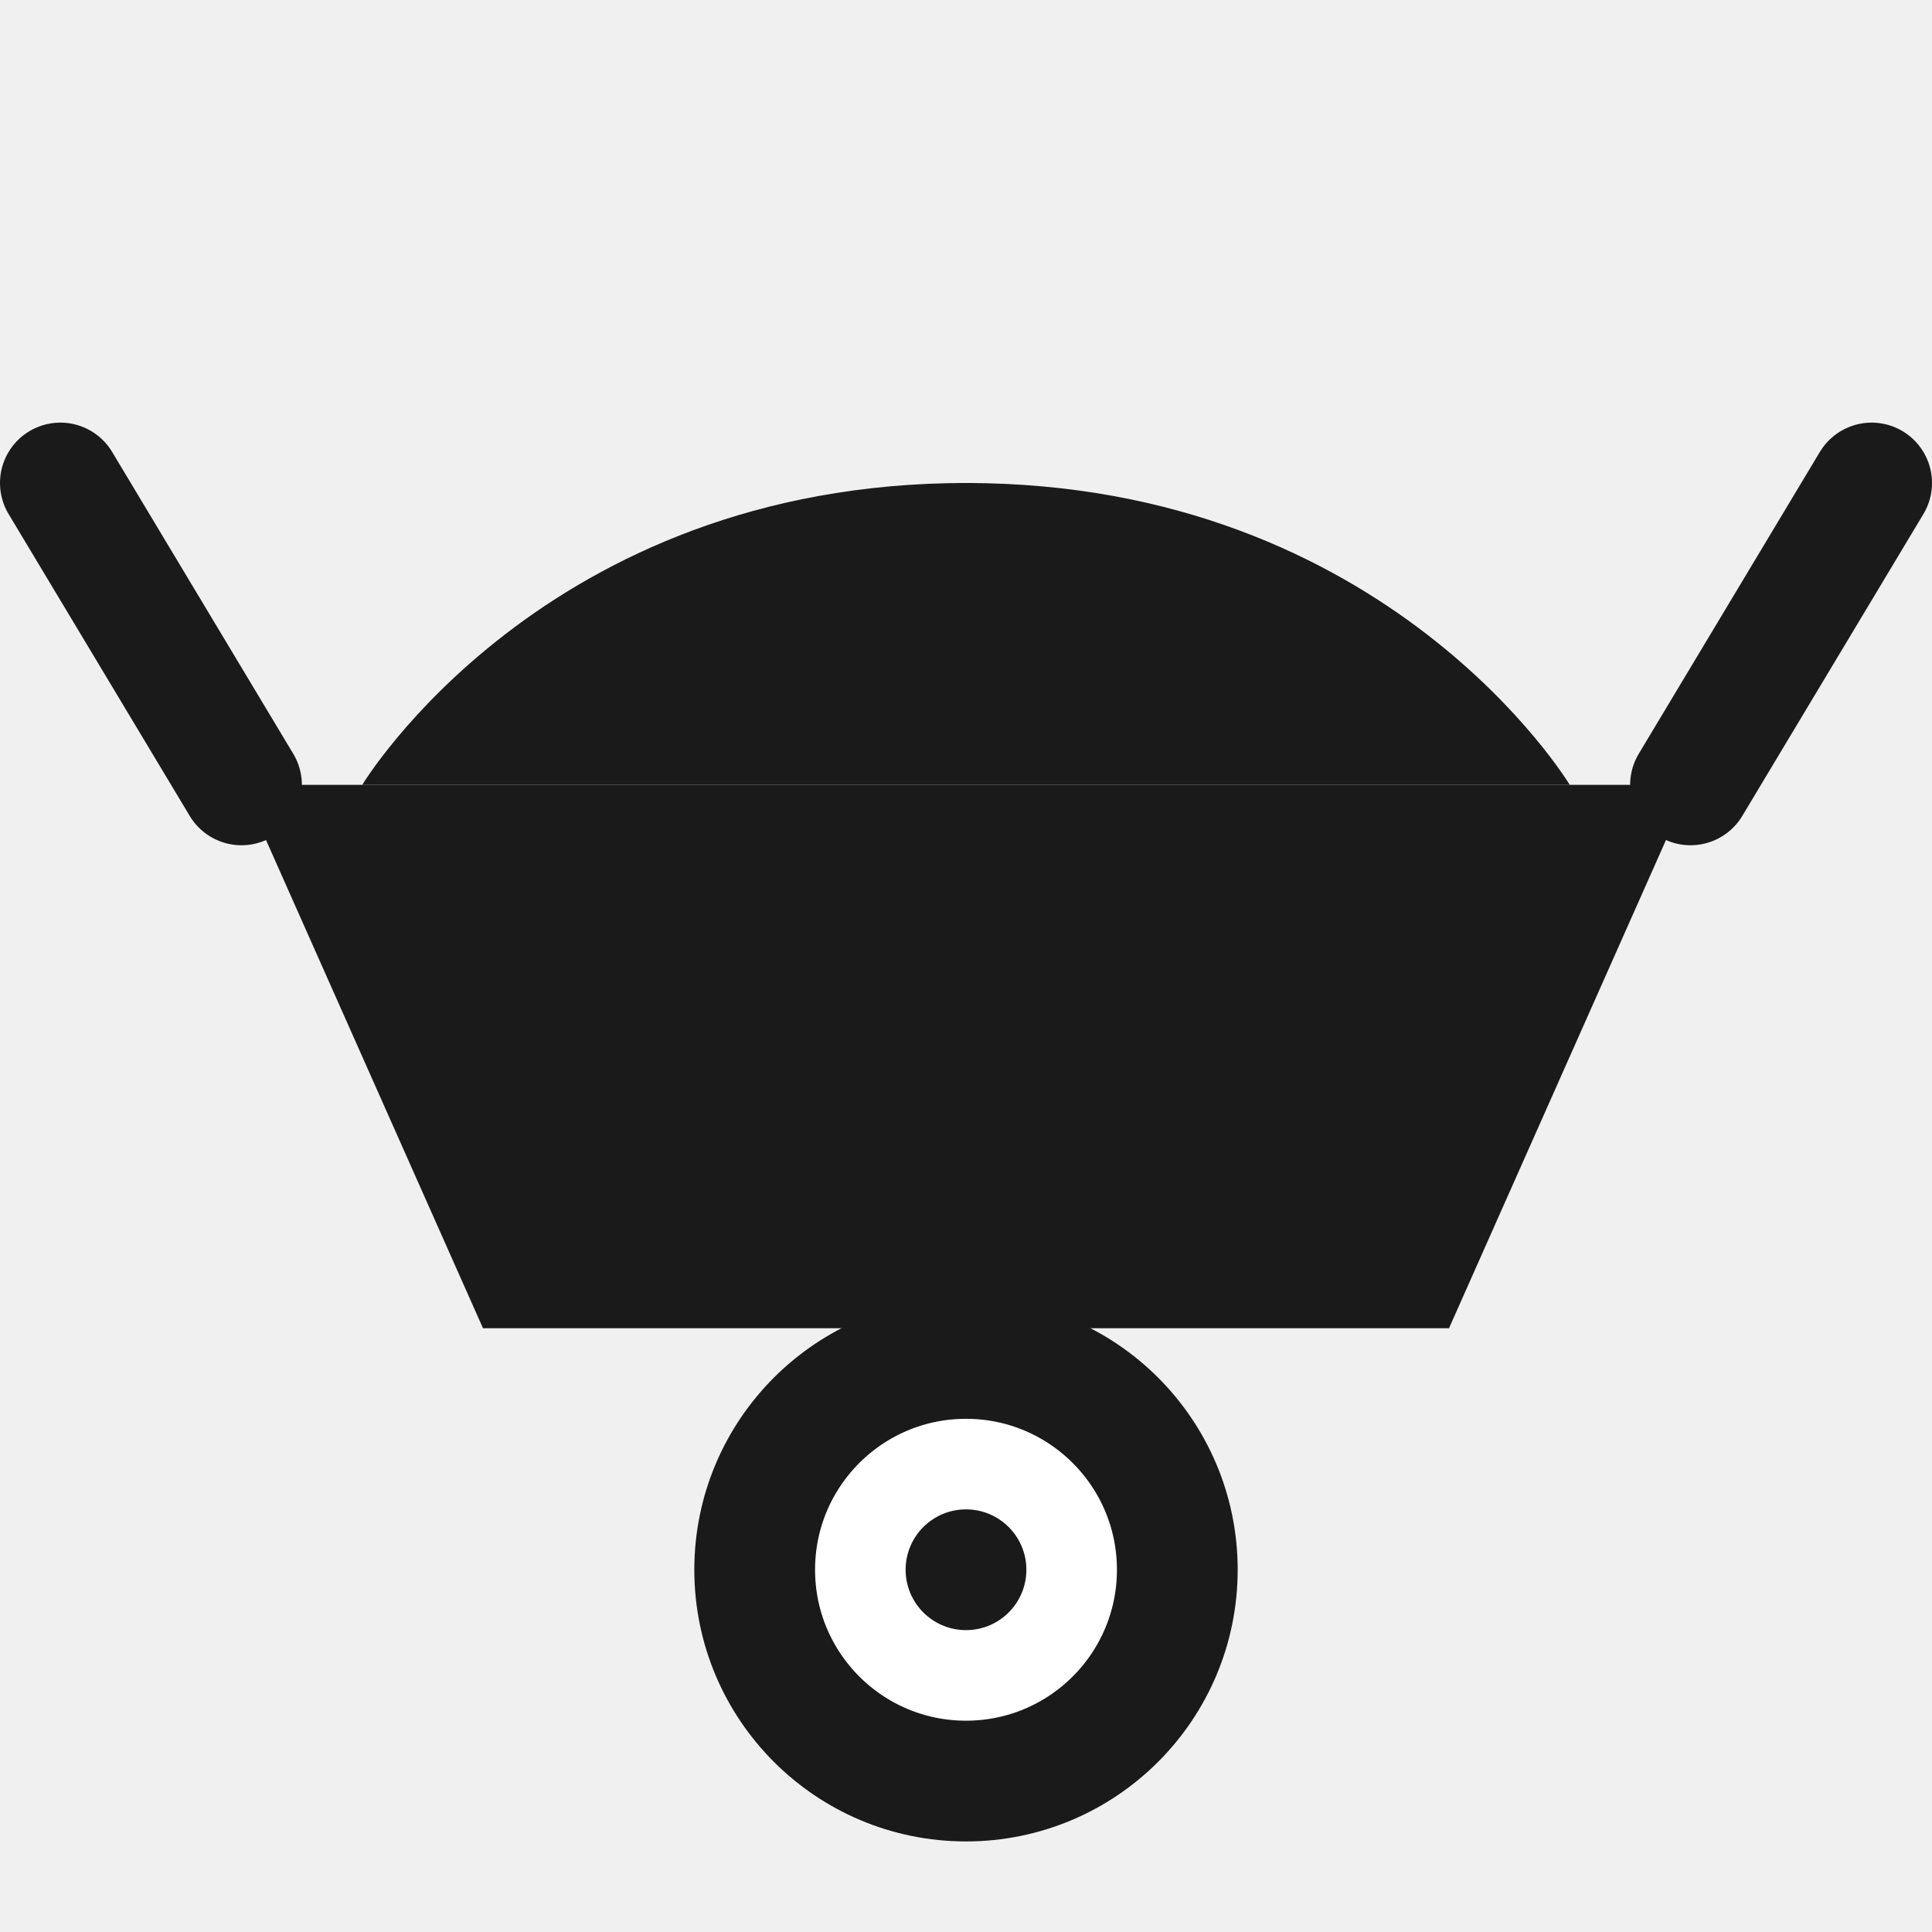
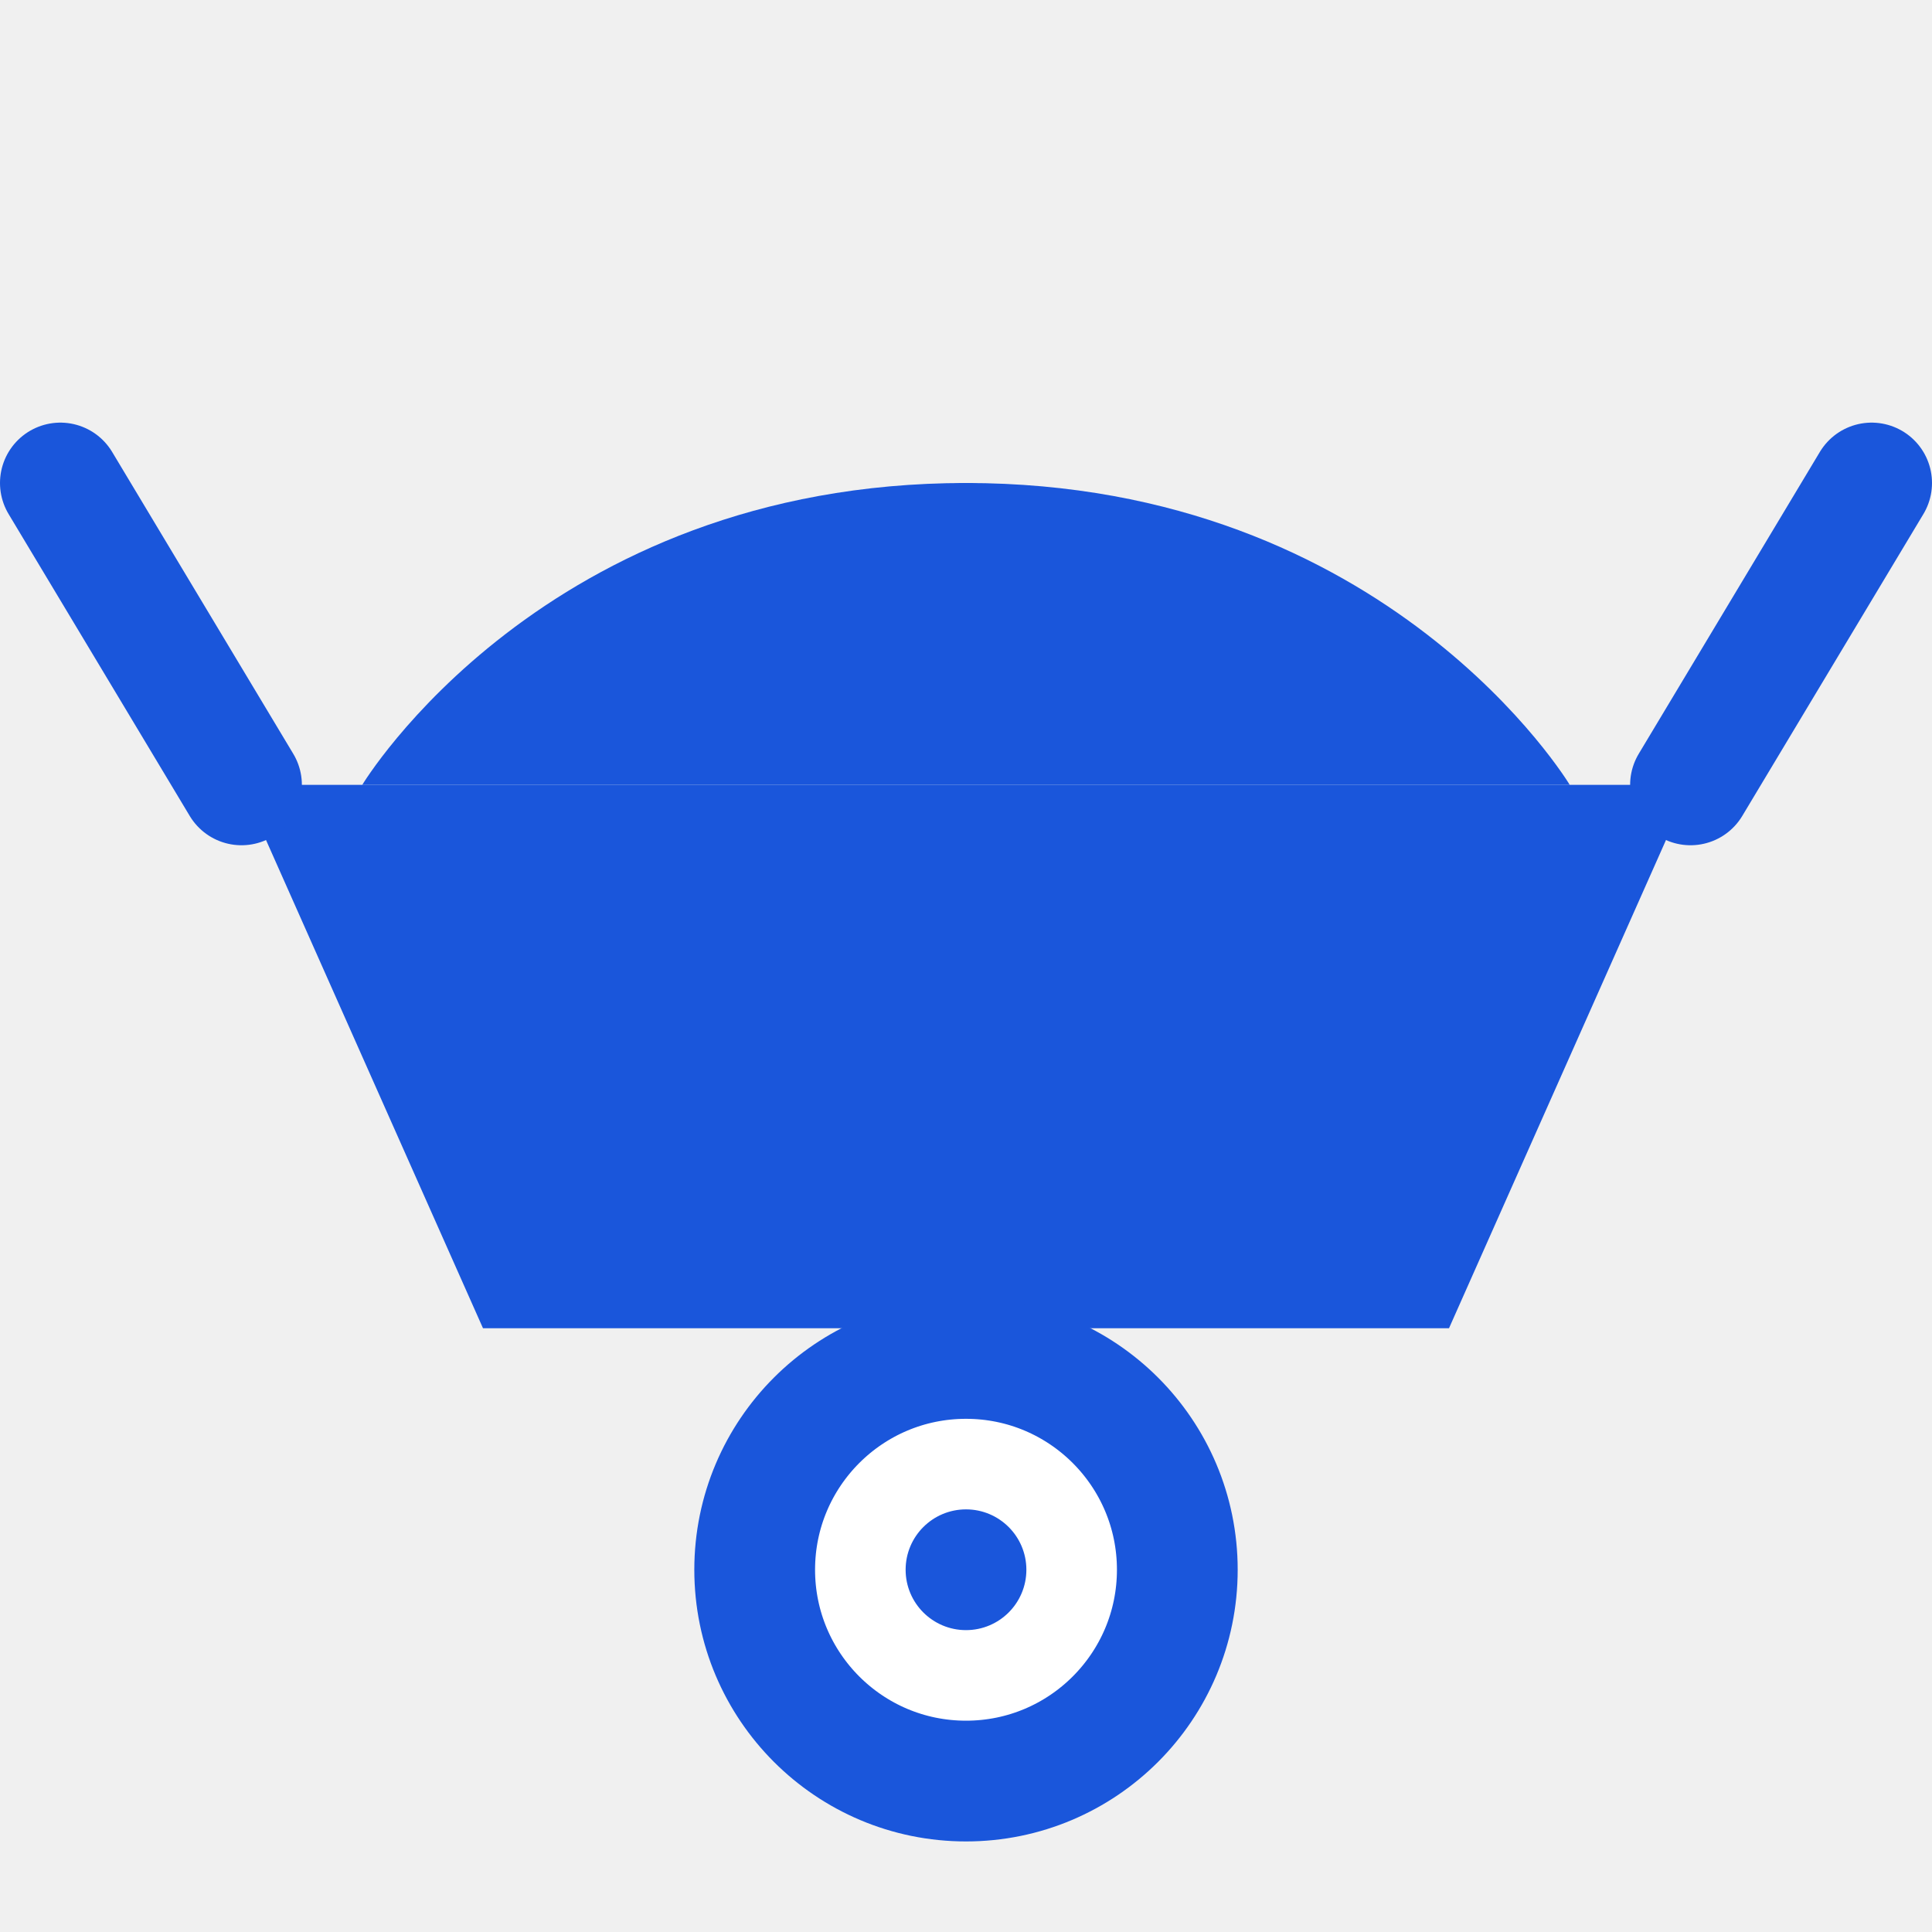
- <svg xmlns="http://www.w3.org/2000/svg" viewBox="0 0 64 64" fill="#1a1a1a">
+ <svg xmlns="http://www.w3.org/2000/svg" viewBox="0 0 64 64" fill="#1a56db">
  <path d="M12 26c0 0 6-10 20-10s20 10 20 10H12z" />
  <path d="M8 26h48l-8 18H16L8 26z" />
-   <circle cx="32" cy="52" r="7" fill="#fff" stroke="#1a1a1a" stroke-width="4" />
-   <circle cx="32" cy="52" r="2" fill="#1a1a1a" />
-   <path d="M8 26L2 16" stroke="#1a1a1a" stroke-width="4" stroke-linecap="round" />
-   <path d="M56 26l6-10" stroke="#1a1a1a" stroke-width="4" stroke-linecap="round" />
+   <circle cx="32" cy="52" r="7" fill="#fff" stroke="#1a56db" stroke-width="4" />
+   <circle cx="32" cy="52" r="2" fill="#1a56db" />
+   <path d="M8 26L2 16" stroke="#1a56db" stroke-width="4" stroke-linecap="round" />
+   <path d="M56 26l6-10" stroke="#1a56db" stroke-width="4" stroke-linecap="round" />
  <circle cx="22" cy="22" r="2.5" />
  <circle cx="32" cy="19" r="3" />
  <circle cx="40" cy="21" r="2.5" />
</svg>
